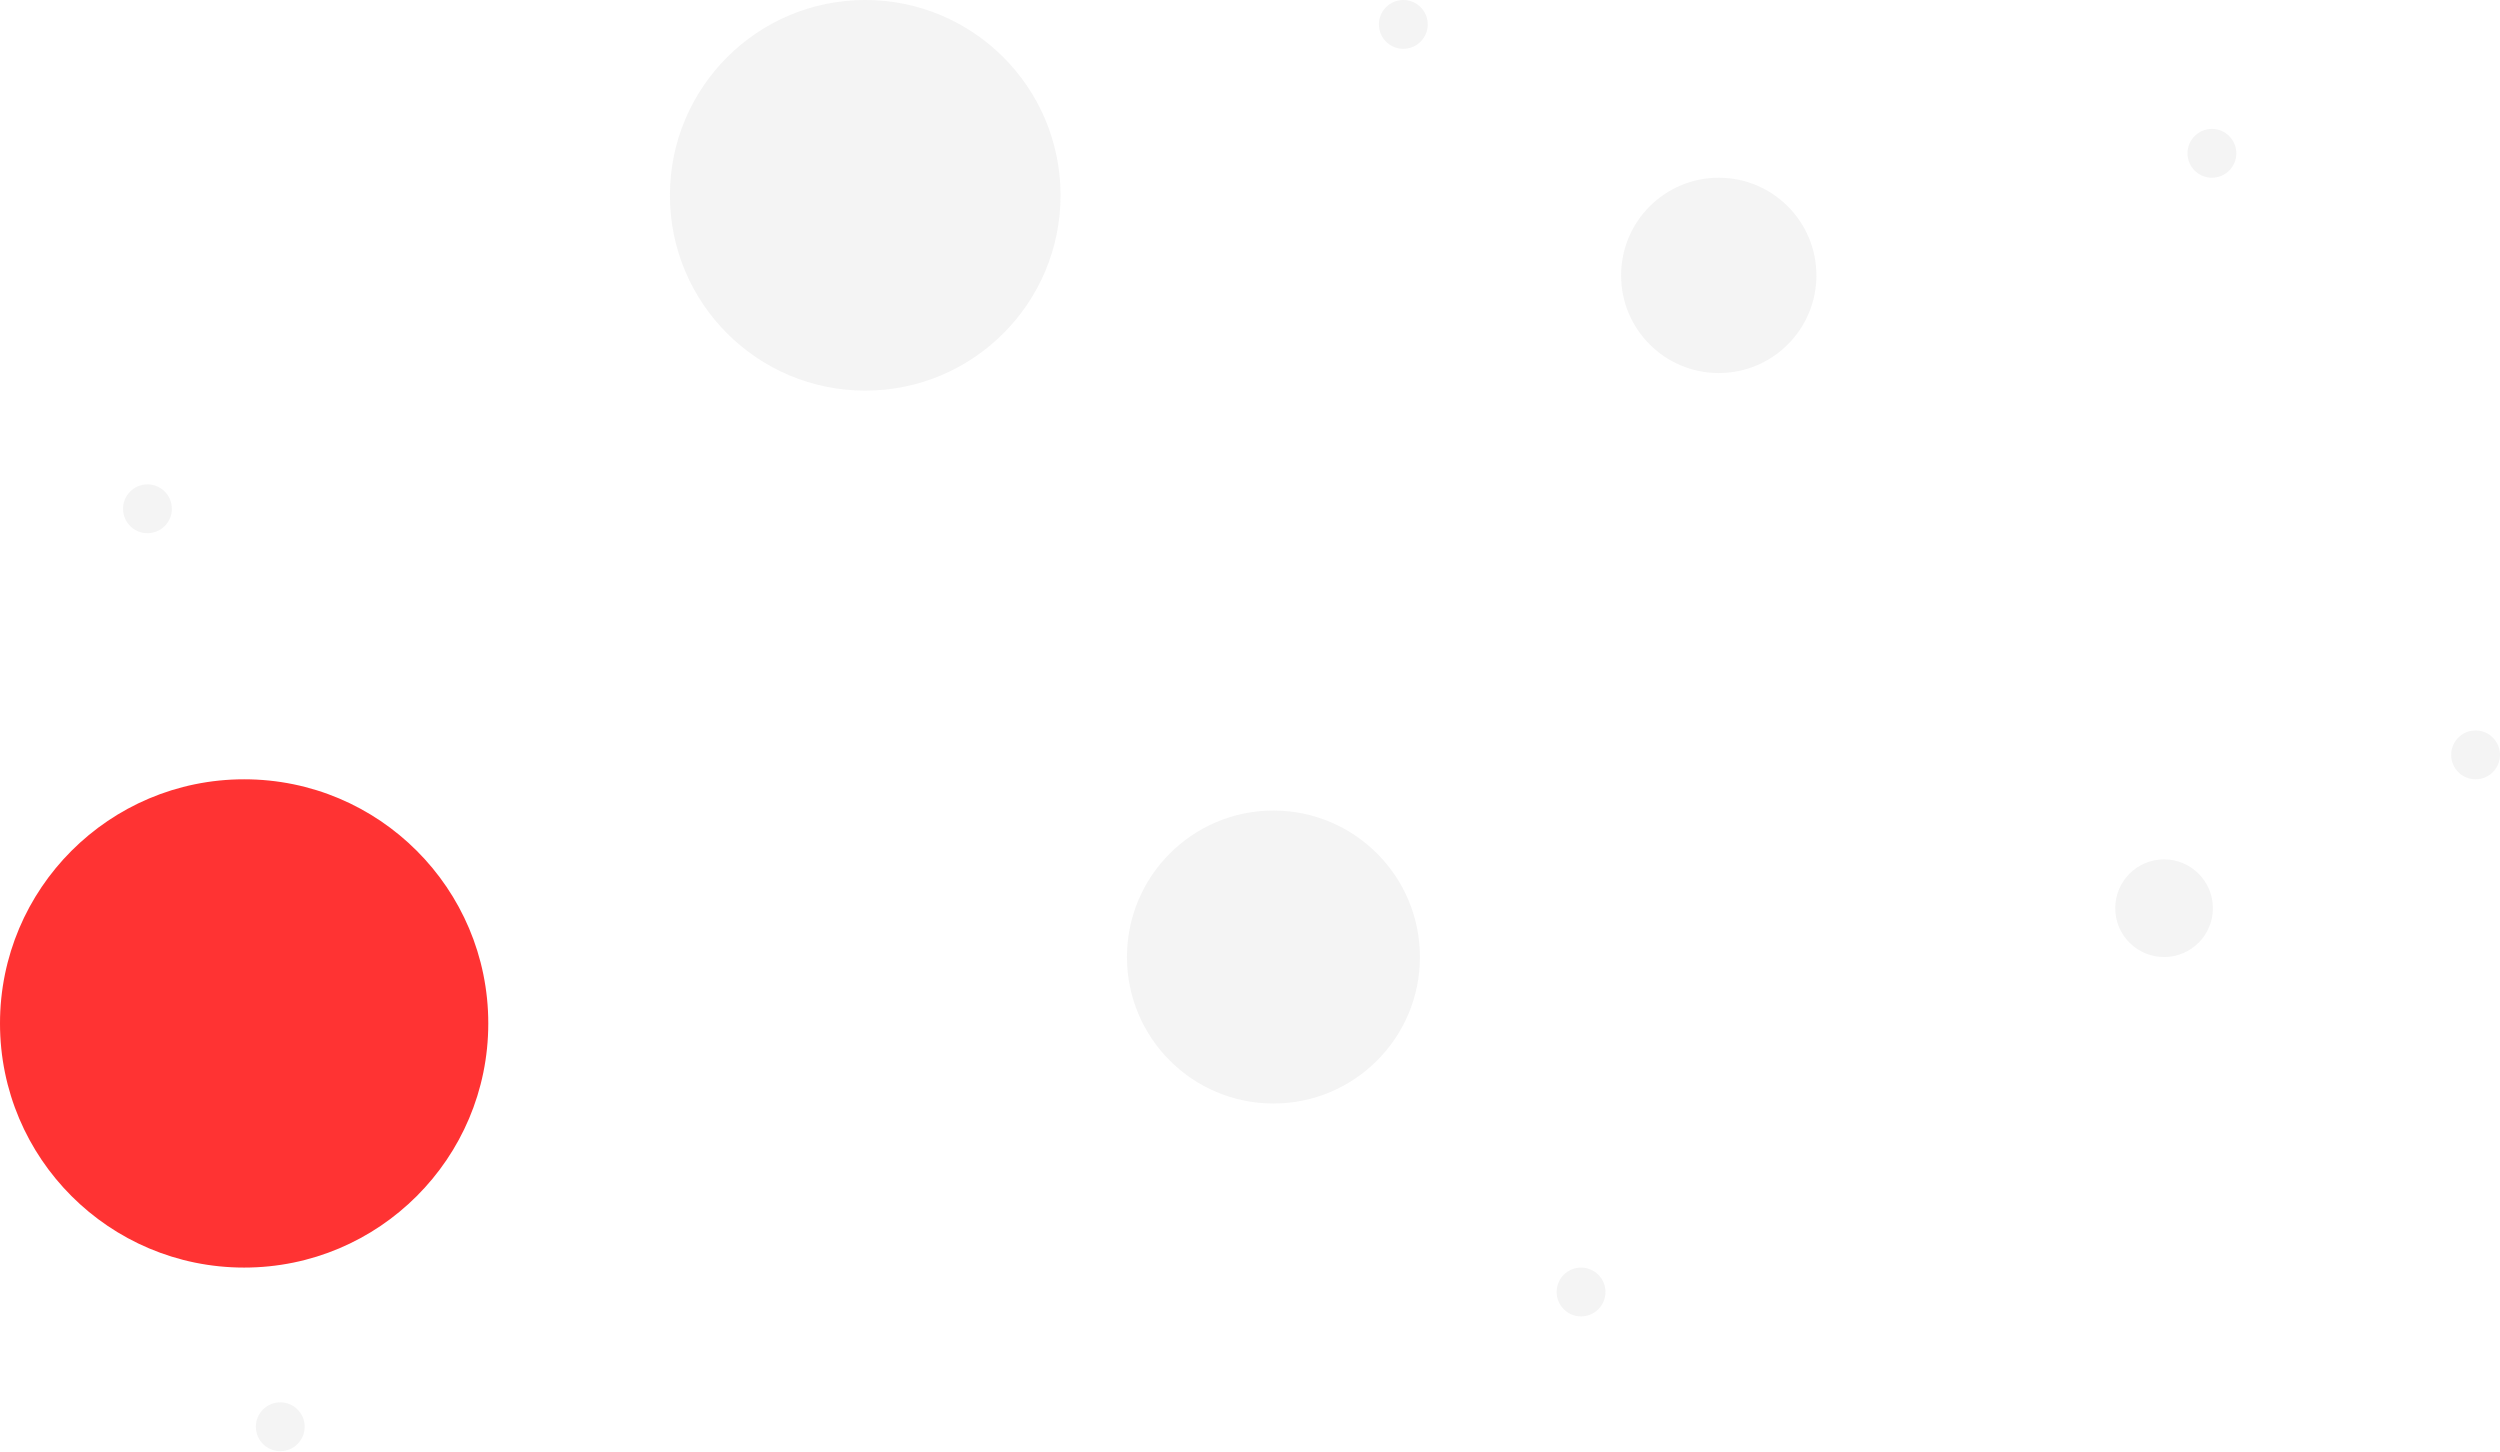
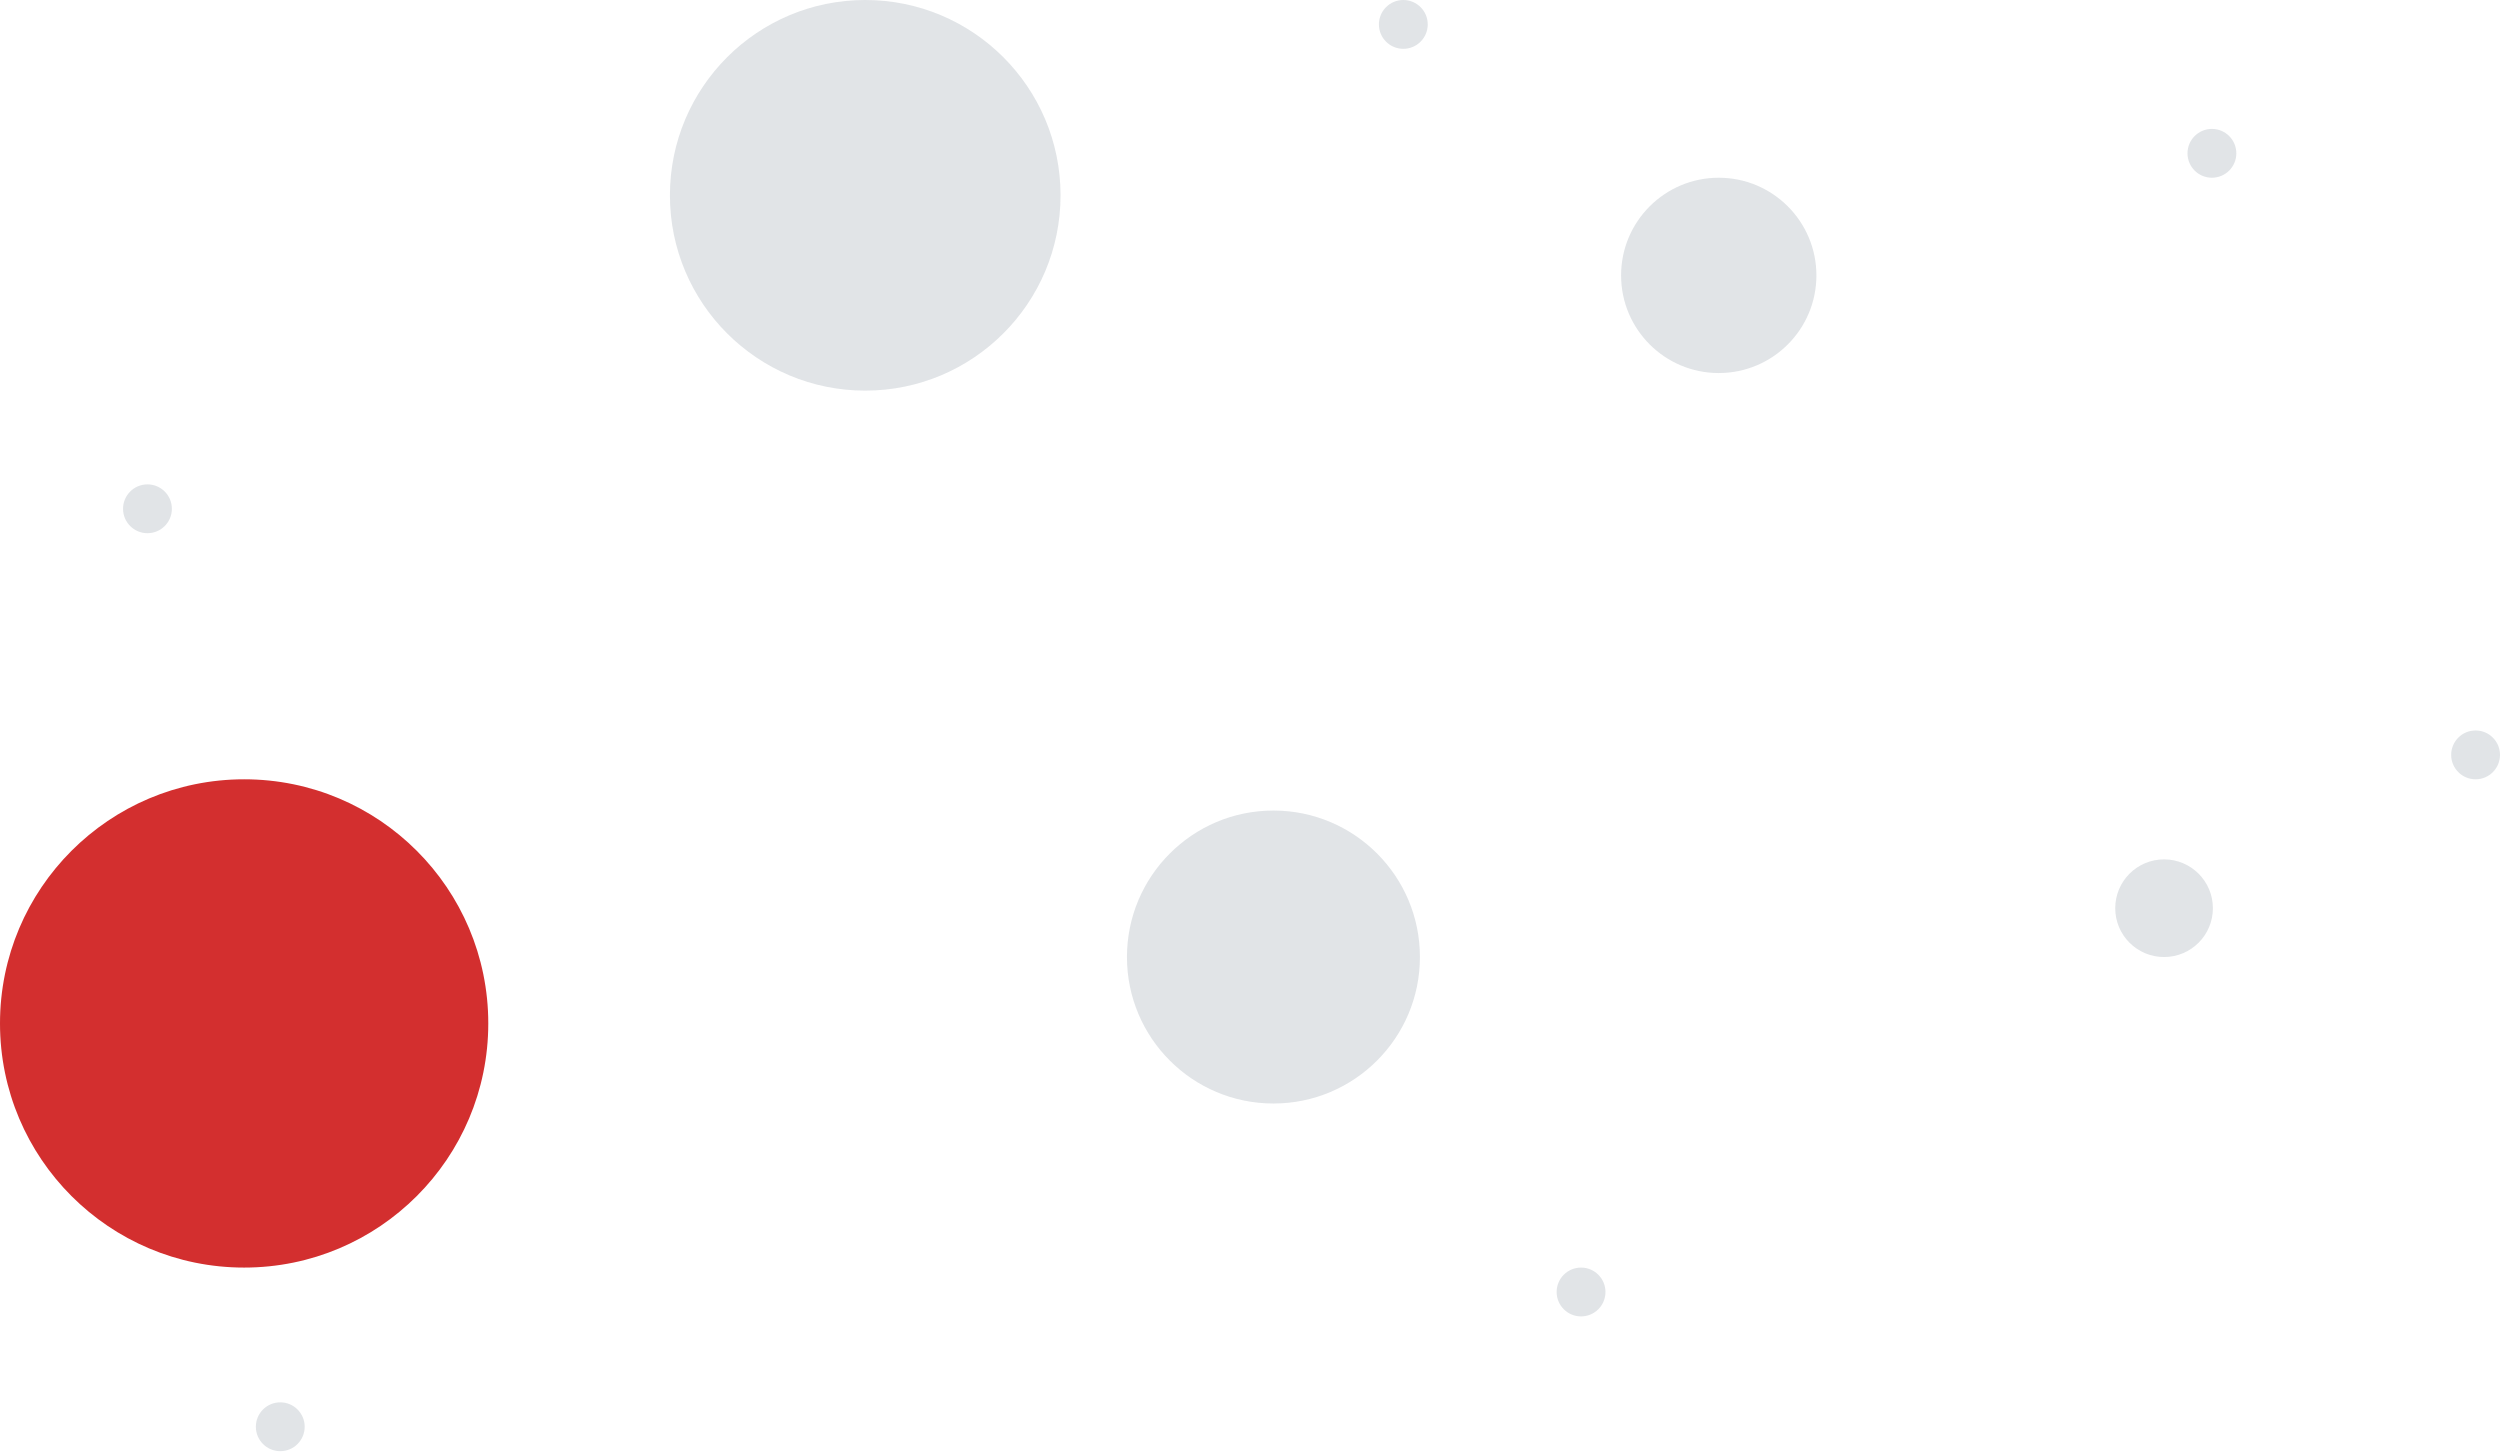
<svg xmlns="http://www.w3.org/2000/svg" width="1280" height="743" viewBox="0 0 1280 743" fill="none">
-   <circle cx="880" cy="141" r="50" fill="#D9D9D9" fill-opacity="0.3" />
-   <circle cx="652" cy="490" r="75" fill="#D9D9D9" fill-opacity="0.3" />
-   <circle cx="443" cy="100" r="100" fill="#D9D9D9" fill-opacity="0.3" />
-   <circle cx="125" cy="524" r="125" fill="#FF3333" />
-   <circle cx="1108" cy="465" r="25" fill="#D9D9D9" fill-opacity="0.3" />
-   <circle cx="809.5" cy="661.5" r="12.5" fill="#D9D9D9" fill-opacity="0.3" />
-   <circle cx="75.5" cy="260.5" r="12.5" fill="#D9D9D9" fill-opacity="0.3" />
-   <circle cx="718.5" cy="12.5" r="12.5" fill="#D9D9D9" fill-opacity="0.3" />
-   <circle cx="1132.5" cy="78.5" r="12.5" fill="#D9D9D9" fill-opacity="0.3" />
-   <circle cx="143.5" cy="730.5" r="12.5" fill="#D9D9D9" fill-opacity="0.3" />
-   <circle cx="1267.5" cy="386.5" r="12.5" fill="#D9D9D9" fill-opacity="0.3" />
+   <circle cx="880" cy="141" r="50" fill="#9CA3AF" fill-opacity="0.3" />
+   <circle cx="652" cy="490" r="75" fill="#9CA3AF" fill-opacity="0.3" />
+   <circle cx="443" cy="100" r="100" fill="#9CA3AF" fill-opacity="0.3" />
+   <circle cx="125" cy="524" r="125" fill="#D32F2F" />
+   <circle cx="1108" cy="465" r="25" fill="#9CA3AF" fill-opacity="0.3" />
+   <circle cx="809.5" cy="661.5" r="12.5" fill="#9CA3AF" fill-opacity="0.3" />
+   <circle cx="75.5" cy="260.5" r="12.5" fill="#9CA3AF" fill-opacity="0.3" />
+   <circle cx="718.5" cy="12.5" r="12.5" fill="#9CA3AF" fill-opacity="0.3" />
+   <circle cx="1132.5" cy="78.5" r="12.5" fill="#9CA3AF" fill-opacity="0.3" />
+   <circle cx="143.5" cy="730.5" r="12.5" fill="#9CA3AF" fill-opacity="0.3" />
+   <circle cx="1267.5" cy="386.5" r="12.5" fill="#9CA3AF" fill-opacity="0.3" />
</svg>
